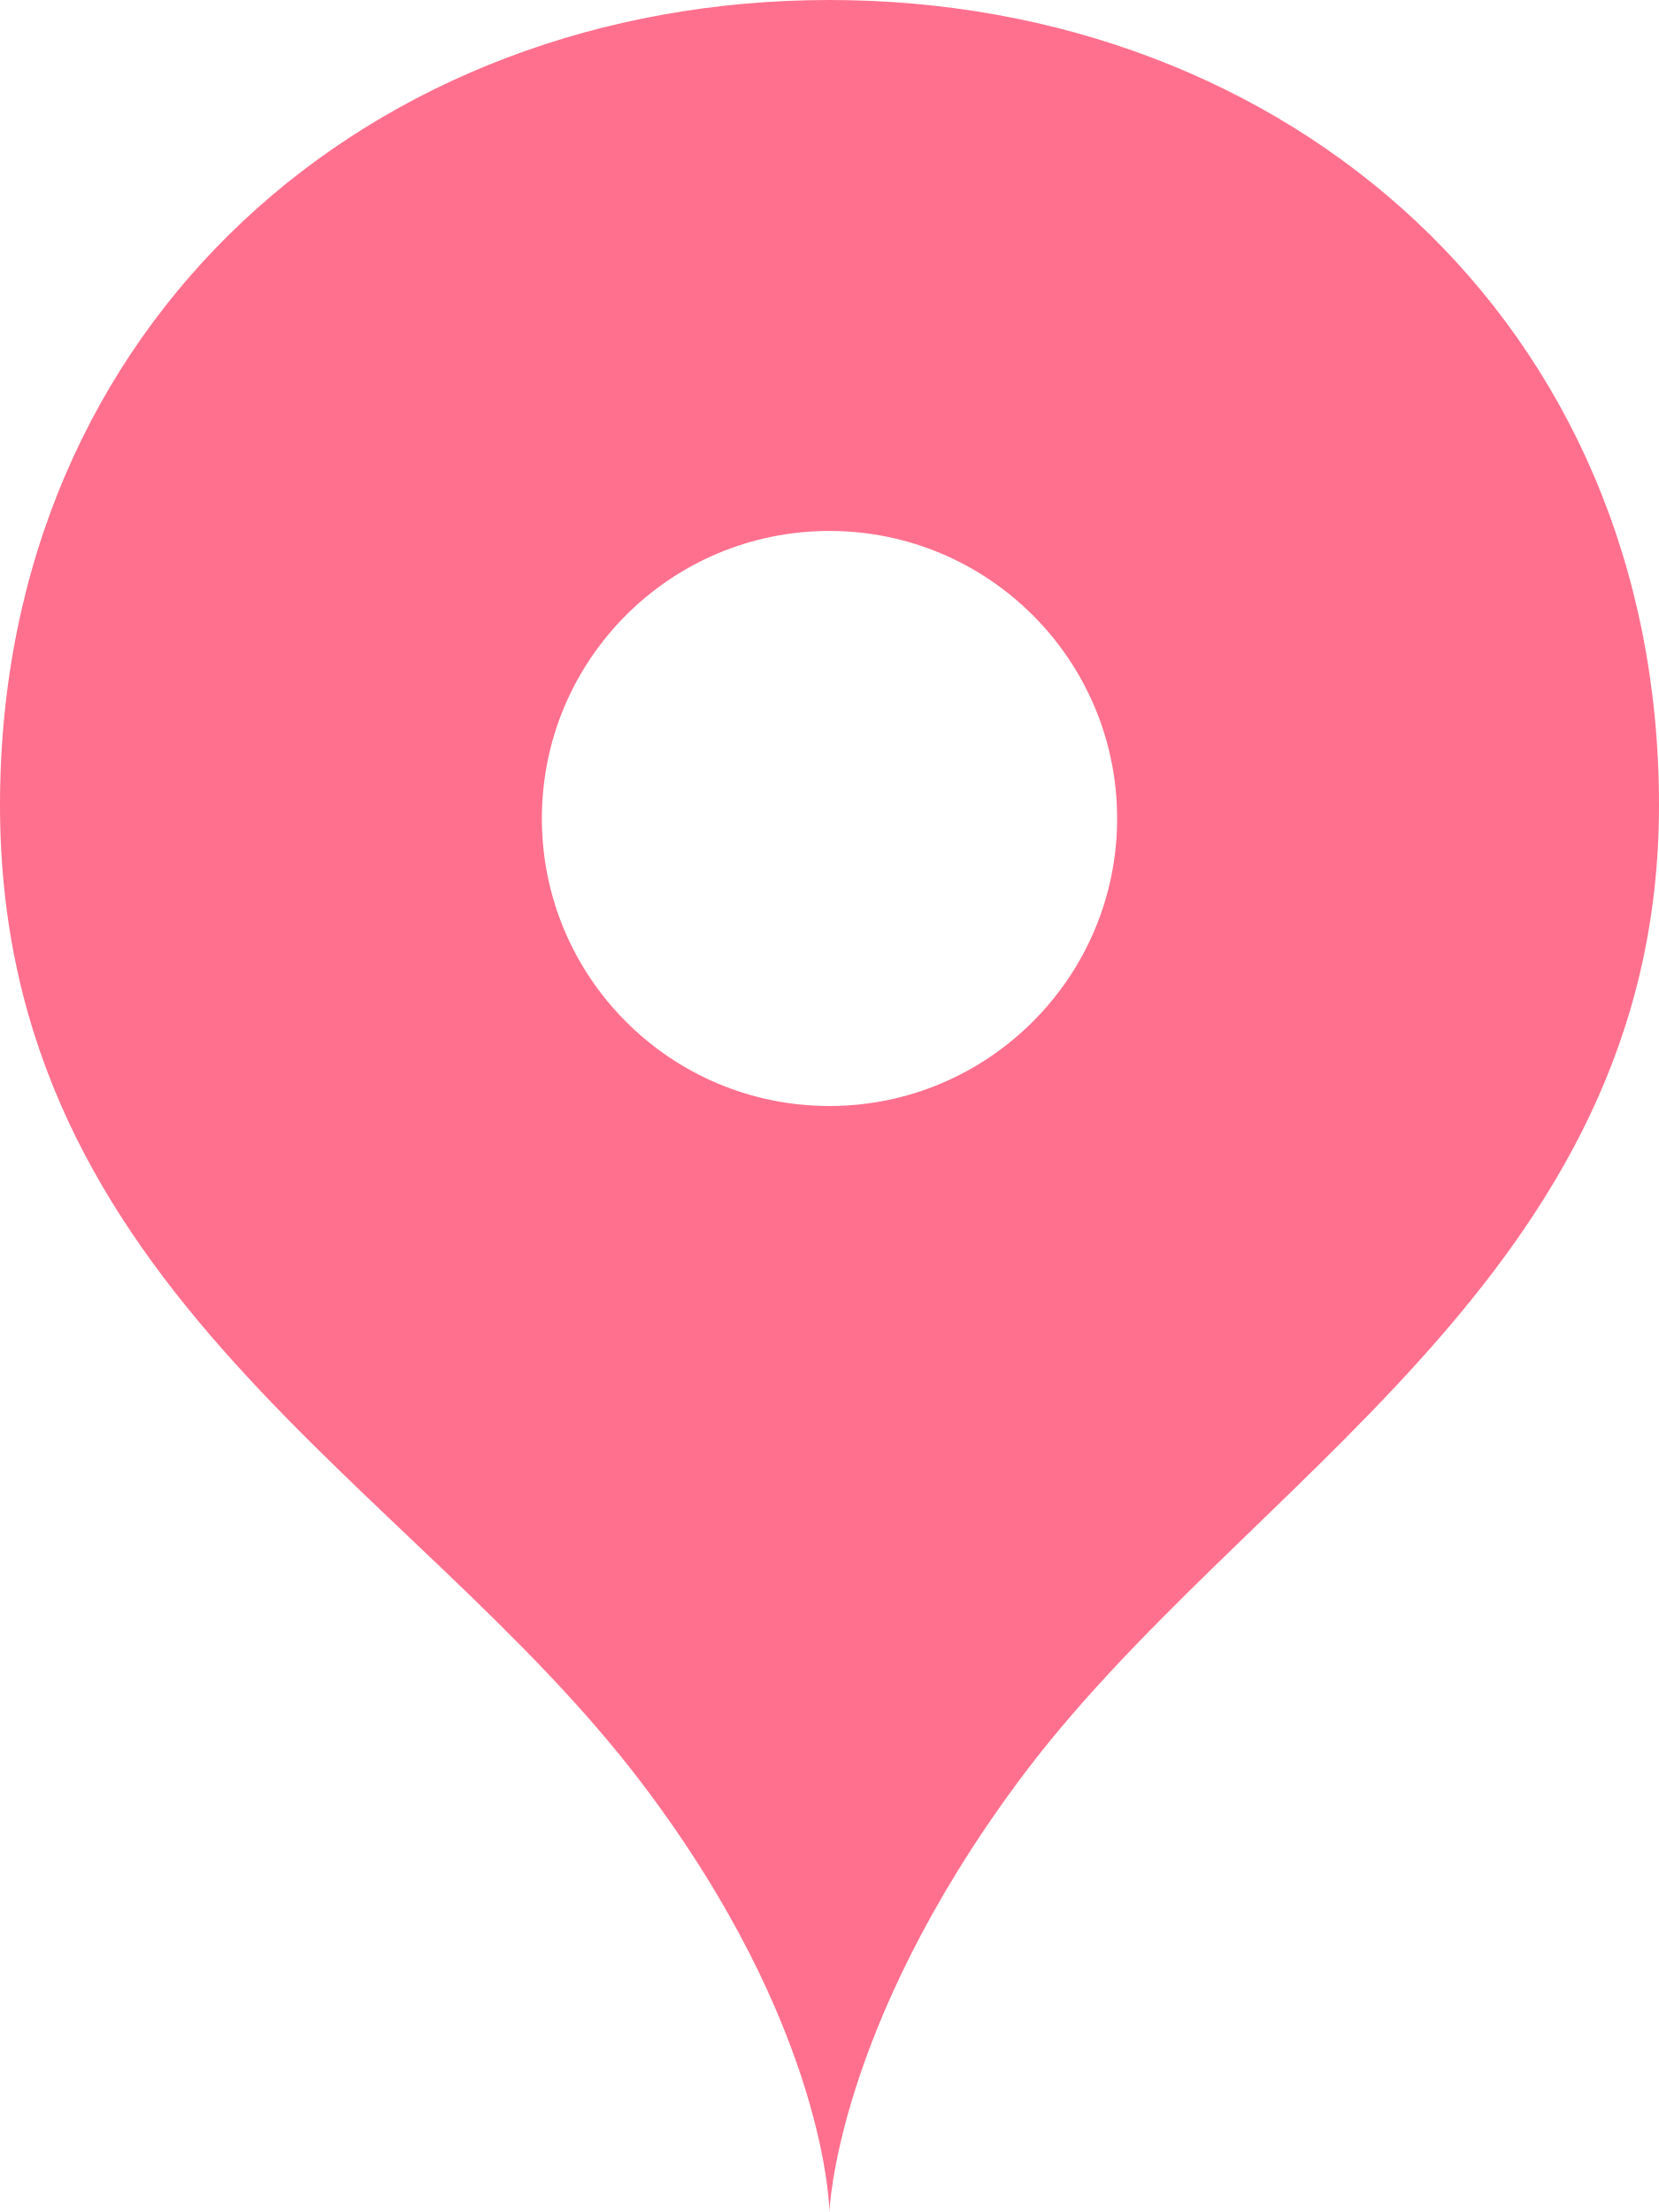
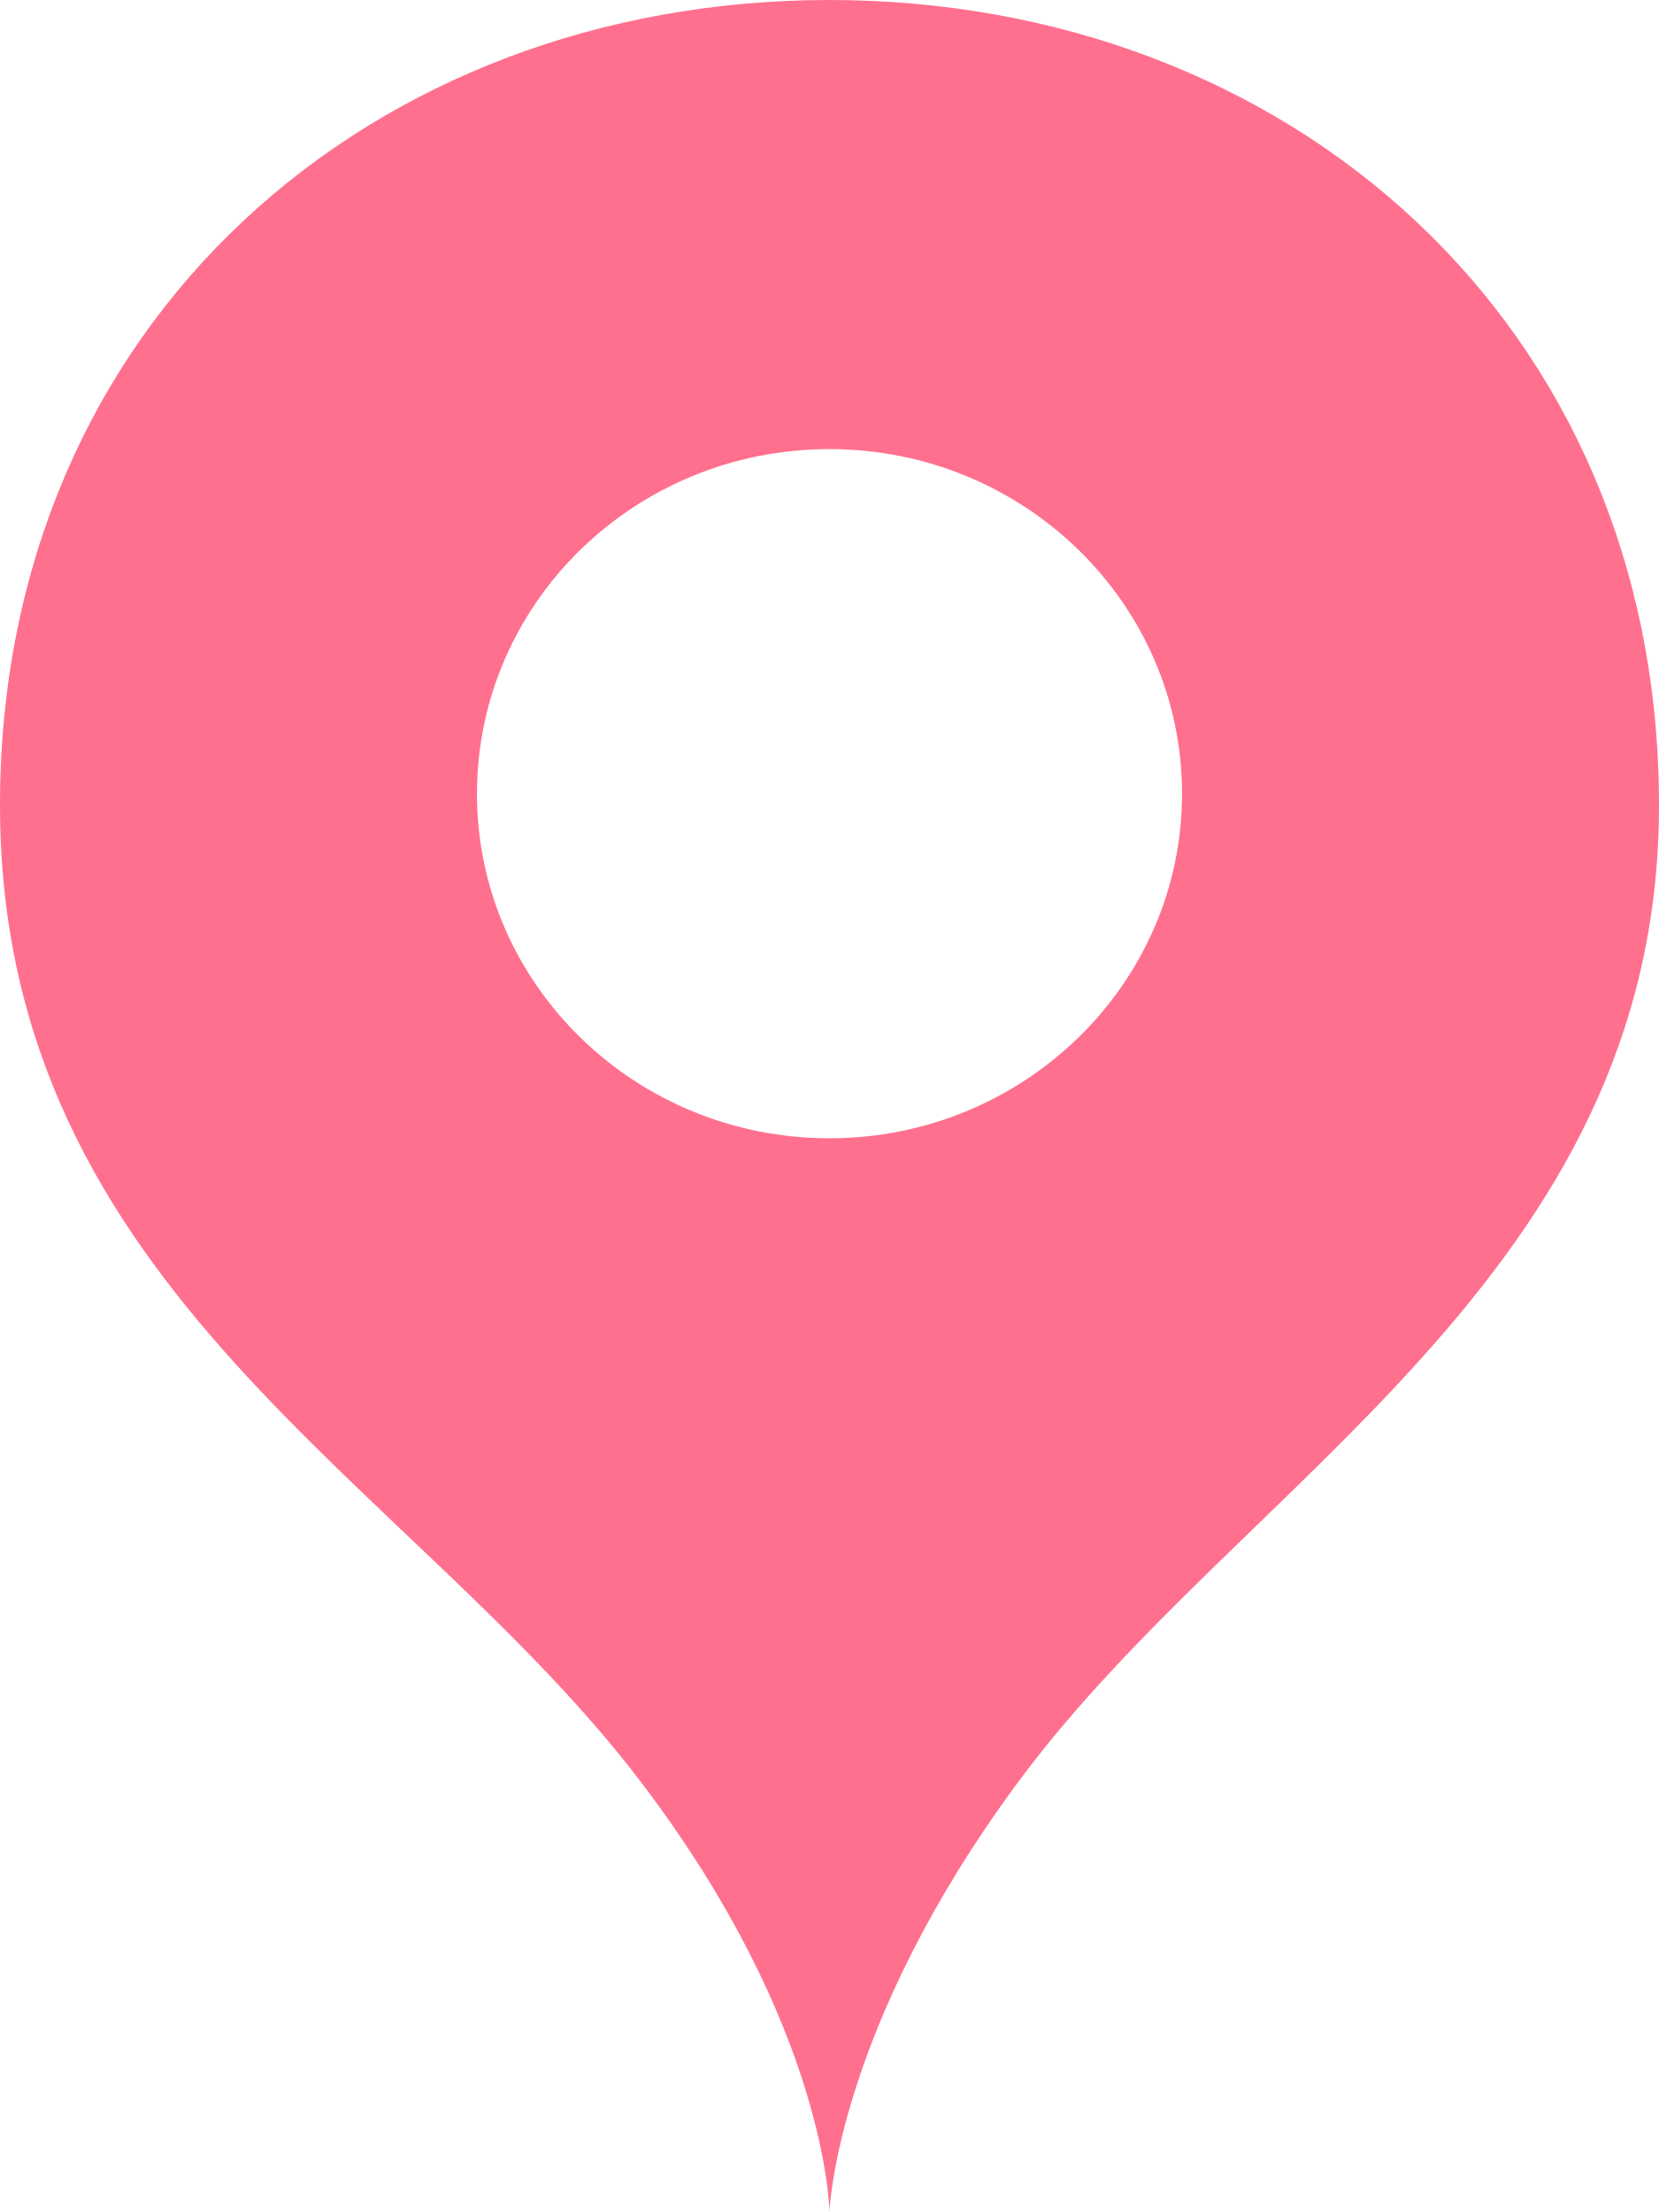
<svg xmlns="http://www.w3.org/2000/svg" width="24" height="32" viewBox="0 0 24 32">
-   <path d="M11.999 0c6.629 0 12.001 4.654 12.001 11.648 0 6.834-6.054 9.769-9.28 14.14-2.637 3.569-2.721 6.212-2.721 6.212s-.02-2.656-2.72-6.212c-3.319-4.371-9.279-7.104-9.279-14.14 0-6.996 5.373-11.648 11.999-11.648m0 7.681c-2.299 0-4.16 1.861-4.16 4.16 0 2.295 1.861 4.159 4.16 4.159 2.294 0 4.162-1.864 4.162-4.159 0-2.299-1.868-4.16-4.162-4.16zm0 0" fill="#FF708E" />
+   <path d="M11.999 0c6.627 0 12.001 4.655 12.001 11.648 0 6.834-6.056 9.771-9.278 14.142-2.638 3.568-2.723 6.21-2.723 6.21s-.019-2.656-2.719-6.21c-3.316-4.371-9.28-7.105-9.28-14.142 0-6.997 5.374-11.648 11.999-11.648zm0 6.497c-2.817 0-5.099 2.23-5.099 4.987 0 2.749 2.282 4.983 5.099 4.983 2.813 0 5.101-2.235 5.101-4.983 0-2.756-2.288-4.987-5.101-4.987z" fill="#FF708E" />
</svg>
